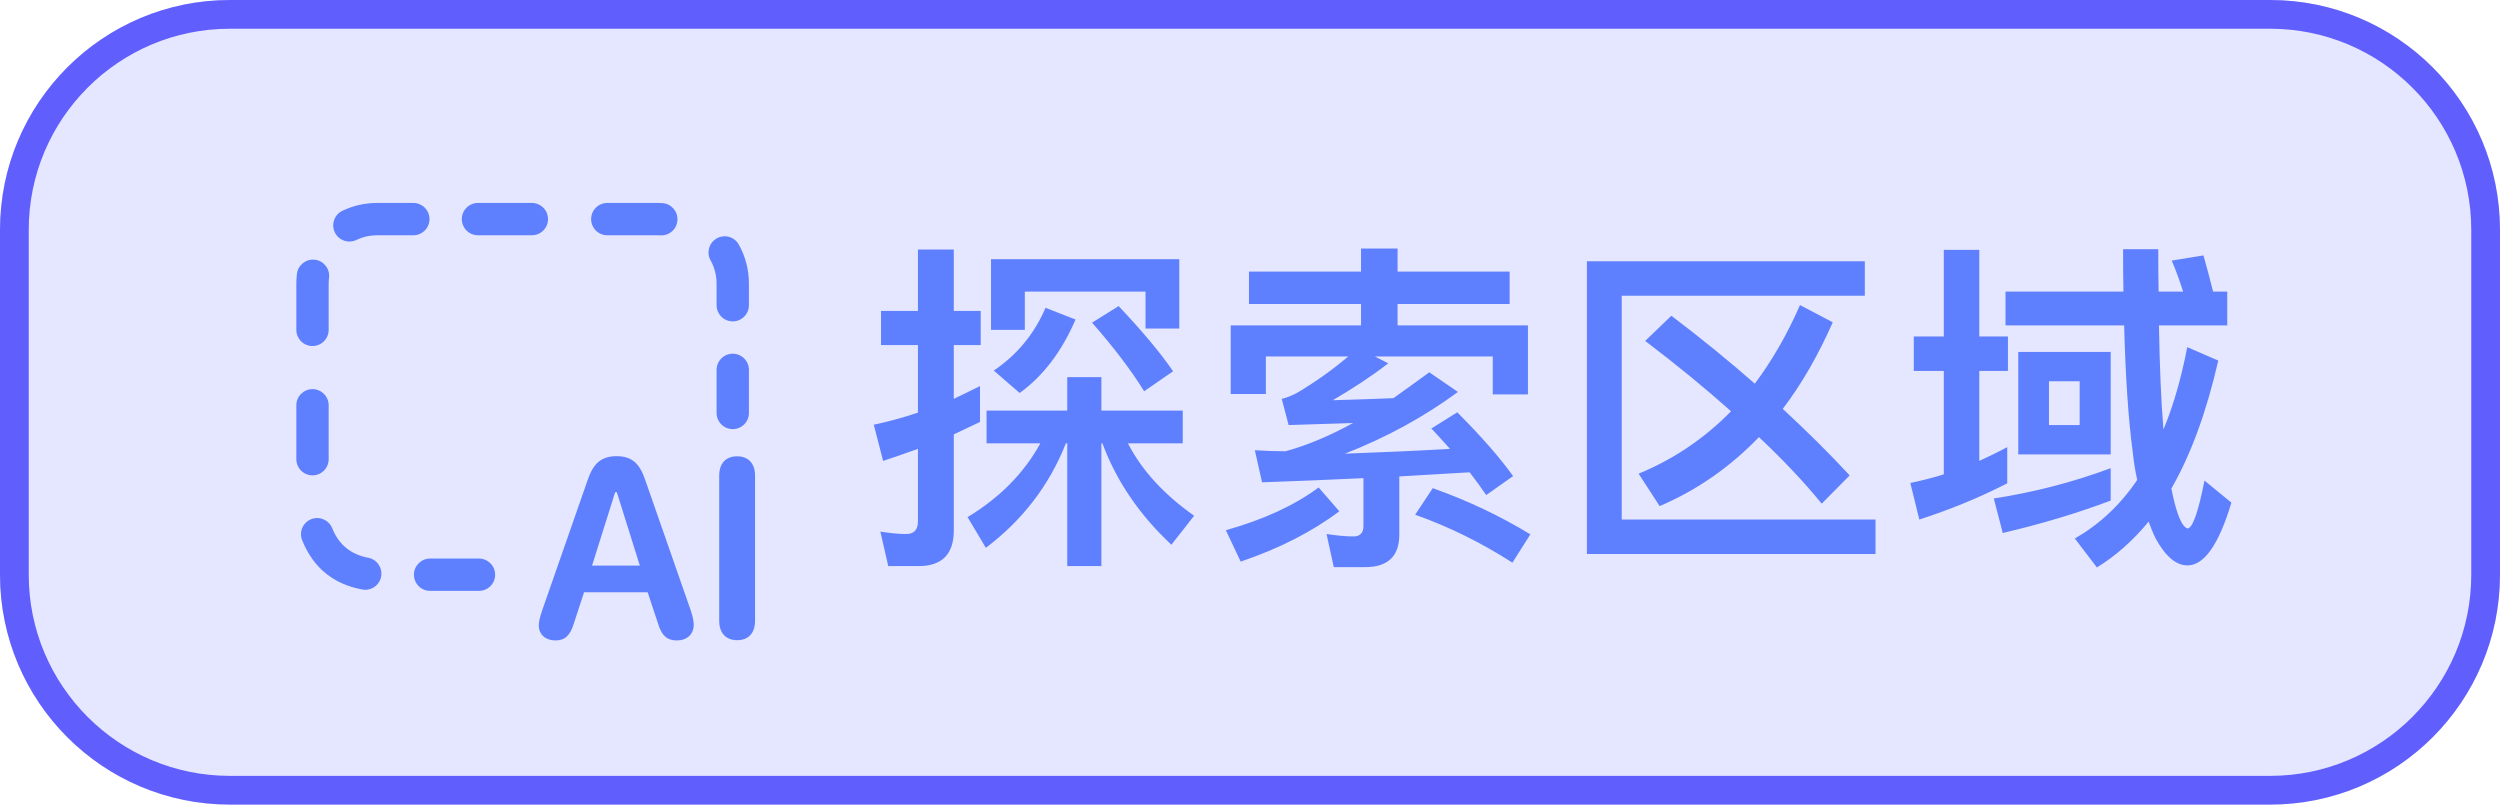
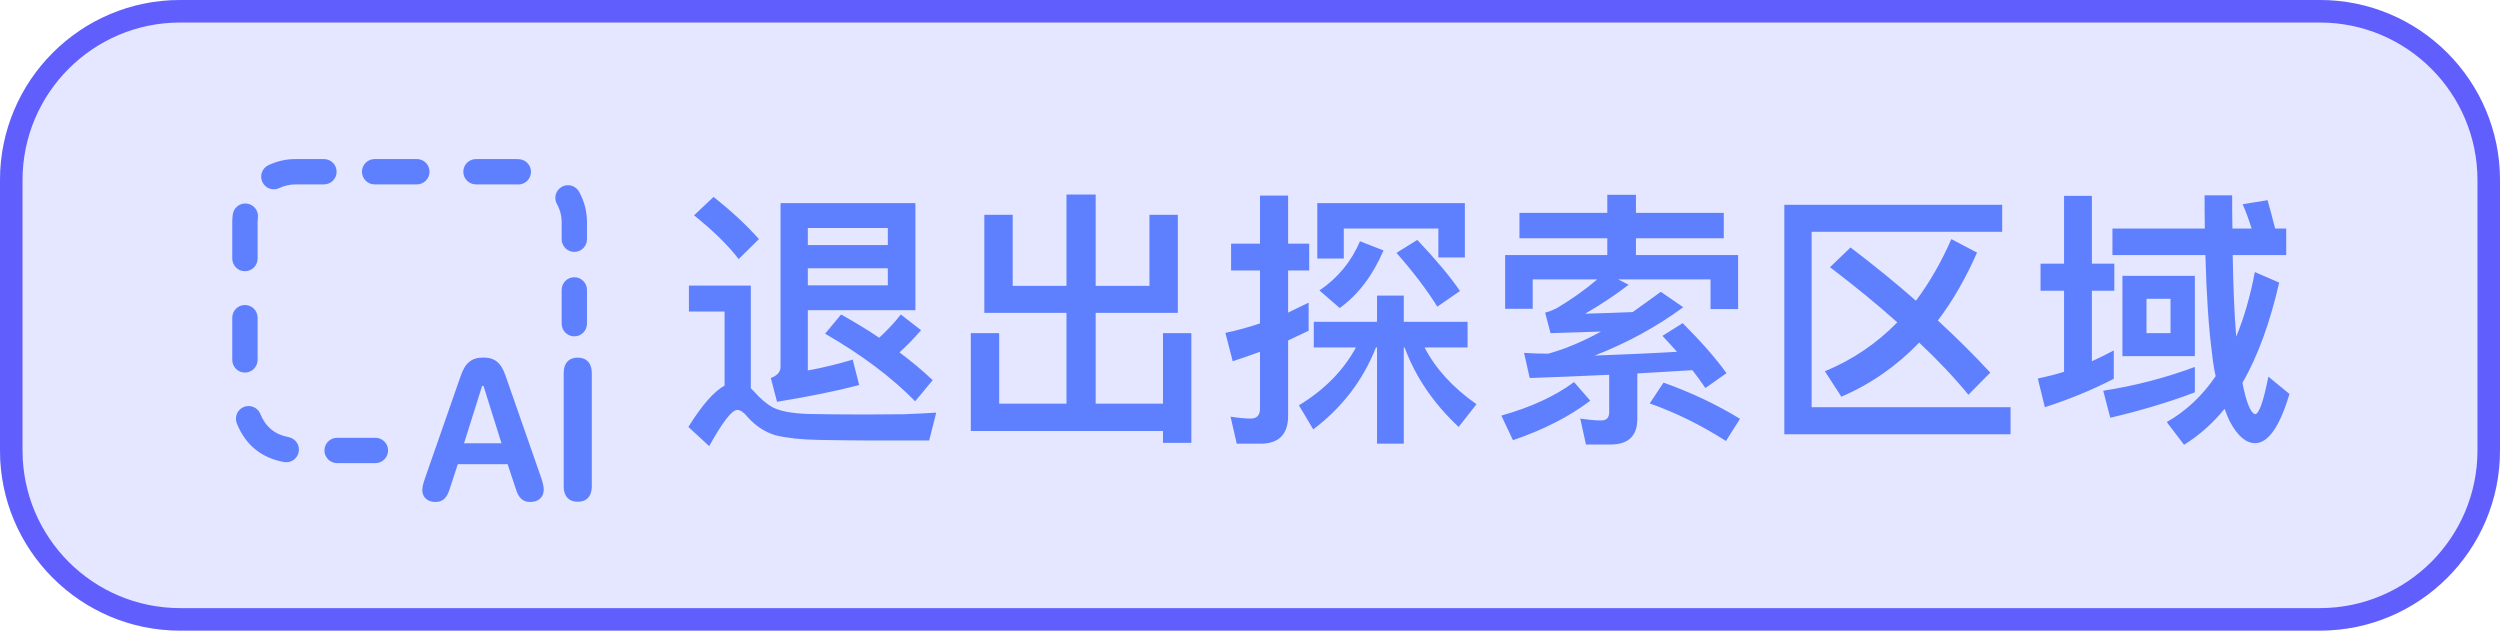
- <svg xmlns="http://www.w3.org/2000/svg" fill="none" version="1.1" width="174" height="56" viewBox="0 0 174 56">
+ <svg xmlns="http://www.w3.org/2000/svg" fill="none" version="1.1" width="222" height="56" viewBox="0 0 222 56">
  <defs>
-     <clipPath id="master_svg0_233_22791">
-       <rect x="0" y="0" width="174" height="56" rx="16" />
+     <clipPath id="master_svg0_334_31462">
+       <rect x="0" y="0" width="222" height="56" rx="16" />
    </clipPath>
-     <clipPath id="master_svg1_233_22792">
+     <clipPath id="master_svg1_334_31463">
      <rect x="18" y="10" width="36" height="36" rx="0" />
    </clipPath>
  </defs>
-   <g clip-path="url(#master_svg0_233_22791)">
-     <rect x="0" y="0" width="174" height="56" rx="16" fill="#E5E6FF" fill-opacity="1" />
-     <g clip-path="url(#master_svg1_233_22792)">
-       <g>
-         <path d="M38.655,44.575C39.32,44.575,39.69,44.233,39.949,43.364L40.651,41.221L45.077,41.221L45.788,43.364C46.038,44.224,46.425,44.575,47.1,44.575C47.812,44.575,48.283,44.15,48.283,43.485C48.283,43.226,48.218,42.921,48.089,42.524L44.91,33.413C44.513,32.231,43.959,31.75,42.915,31.75C41.861,31.75,41.298,32.24,40.9,33.413L37.721,42.524C37.565,42.994,37.5,43.281,37.5,43.531C37.5,44.159,37.971,44.574,38.654,44.574L38.655,44.575ZM41.206,39.364L42.813,34.263L42.933,34.263L44.532,39.364L41.206,39.364ZM51.313,44.556C52.099,44.556,52.551,44.058,52.551,43.207L52.551,33.108C52.551,32.258,52.09,31.759,51.305,31.759C50.51,31.759,50.057,32.258,50.057,33.108L50.057,43.208C50.057,44.059,50.518,44.557,51.313,44.557L51.313,44.556Z" fill="#5E80FE" fill-opacity="1" style="mix-blend-mode:passthrough" />
-       </g>
-       <g>
-         <path d="M28.767,16.375L26.25,16.375Q25.485,16.375,24.801,16.701C24.24,16.968,23.569,16.73,23.301,16.169C23.034,15.608,23.272,14.937,23.833,14.67Q24.976,14.125,26.25,14.125L28.767,14.125C29.388,14.125,29.892,14.629,29.892,15.25C29.892,15.871,29.388,16.375,28.767,16.375ZM37.017,16.375L33.267,16.375C32.646,16.375,32.142,15.871,32.142,15.25C32.142,14.629,32.646,14.125,33.267,14.125L37.017,14.125C37.638,14.125,38.142,14.629,38.142,15.25C38.142,15.871,37.638,16.375,37.017,16.375ZM45.958,16.381Q45.855,16.375,45.75,16.375L42.267,16.375C41.646,16.375,41.142,15.871,41.142,15.25C41.142,14.629,41.646,14.125,42.267,14.125L45.75,14.125Q45.923,14.125,46.094,14.135C46.715,14.173,47.187,14.706,47.149,15.327C47.131,15.624,46.996,15.903,46.772,16.1C46.549,16.298,46.256,16.399,45.958,16.381ZM49.875,21.243L49.875,19.75Q49.875,18.875,49.454,18.116C49.153,17.573,49.349,16.888,49.892,16.587C50.153,16.442,50.461,16.407,50.748,16.489C51.035,16.571,51.277,16.764,51.422,17.025Q52.125,18.293,52.125,19.75L52.125,21.243C52.125,21.864,51.621,22.368,51,22.368C50.379,22.368,49.875,21.864,49.875,21.243ZM22.901,19.332Q22.875,19.539,22.875,19.75L22.875,22.959C22.875,23.58,22.371,24.084,21.75,24.084C21.129,24.084,20.625,23.58,20.625,22.959L20.625,19.75Q20.625,19.401,20.667,19.057C20.743,18.44,21.305,18.002,21.921,18.078C22.538,18.154,22.976,18.715,22.901,19.332ZM49.875,28.743L49.875,25.743C49.875,25.122,50.379,24.618,51,24.618C51.621,24.618,52.125,25.122,52.125,25.743L52.125,28.743C52.125,29.364,51.621,29.868,51,29.868C50.379,29.868,49.875,29.364,49.875,28.743ZM22.875,28.209L22.875,31.959C22.875,32.58,22.371,33.084,21.75,33.084C21.129,33.084,20.625,32.58,20.625,31.959L20.625,28.209C20.625,27.587,21.129,27.084,21.75,27.084C22.371,27.084,22.875,27.587,22.875,28.209ZM23.118,36.76Q23.81,38.479,25.626,38.818C26.237,38.932,26.64,39.519,26.526,40.13C26.472,40.423,26.303,40.683,26.057,40.851C25.81,41.02,25.507,41.084,25.214,41.03Q22.185,40.465,21.031,37.601C20.919,37.324,20.922,37.015,21.039,36.74C21.156,36.466,21.377,36.249,21.654,36.137C22.23,35.905,22.886,36.184,23.118,36.76ZM29.935,38.875L33.337,38.875C33.958,38.875,34.462,39.379,34.462,40C34.462,40.621,33.958,41.125,33.337,41.125L29.935,41.125C29.313,41.125,28.81,40.621,28.81,40C28.81,39.379,29.313,38.875,29.935,38.875Z" fill-rule="evenodd" fill="#5E80FE" fill-opacity="1" />
-       </g>
+   <g clip-path="url(#master_svg0_334_31462)">
+     <rect x="0" y="0" width="222" height="56" rx="16" fill="#E5E6FF" fill-opacity="1" />
+     <g clip-path="url(#master_svg1_334_31463)">
+       <path d="M38.655,44.575C39.32,44.575,39.69,44.233,39.949,43.364L40.651,41.221L45.077,41.221L45.788,43.364C46.038,44.224,46.425,44.575,47.1,44.575C47.812,44.575,48.283,44.15,48.283,43.485C48.283,43.226,48.218,42.921,48.089,42.524L44.91,33.413C44.513,32.231,43.959,31.75,42.915,31.75C41.861,31.75,41.298,32.24,40.9,33.413L37.721,42.524C37.565,42.994,37.5,43.281,37.5,43.531C37.5,44.159,37.971,44.574,38.654,44.574L38.655,44.575ZM41.206,39.364L42.813,34.263L42.933,34.263L44.532,39.364L41.206,39.364ZM51.313,44.556C52.099,44.556,52.551,44.058,52.551,43.207L52.551,33.108C52.551,32.258,52.09,31.759,51.305,31.759C50.51,31.759,50.057,32.258,50.057,33.108L50.057,43.208C50.057,44.059,50.518,44.557,51.313,44.557L51.313,44.556Z" fill="#5E80FE" fill-opacity="1" style="mix-blend-mode:passthrough" />
+       <path d="M28.767,16.375L26.25,16.375Q25.485,16.375,24.801,16.701C24.24,16.968,23.569,16.73,23.301,16.169C23.034,15.608,23.272,14.937,23.833,14.67Q24.976,14.125,26.25,14.125L28.767,14.125C29.388,14.125,29.892,14.629,29.892,15.25C29.892,15.871,29.388,16.375,28.767,16.375ZM37.017,16.375L33.267,16.375C32.646,16.375,32.142,15.871,32.142,15.25C32.142,14.629,32.646,14.125,33.267,14.125L37.017,14.125C37.638,14.125,38.142,14.629,38.142,15.25C38.142,15.871,37.638,16.375,37.017,16.375ZM45.958,16.381Q45.855,16.375,45.75,16.375L42.267,16.375C41.646,16.375,41.142,15.871,41.142,15.25C41.142,14.629,41.646,14.125,42.267,14.125L45.75,14.125Q45.923,14.125,46.094,14.135C46.715,14.173,47.187,14.706,47.149,15.327C47.131,15.624,46.996,15.903,46.772,16.1C46.549,16.298,46.256,16.399,45.958,16.381ZM49.875,21.243L49.875,19.75Q49.875,18.875,49.454,18.116C49.153,17.573,49.349,16.888,49.892,16.587C50.153,16.442,50.461,16.407,50.748,16.489C51.035,16.571,51.277,16.764,51.422,17.025Q52.125,18.293,52.125,19.75L52.125,21.243C52.125,21.864,51.621,22.368,51,22.368C50.379,22.368,49.875,21.864,49.875,21.243ZM22.901,19.332Q22.875,19.539,22.875,19.75L22.875,22.959C22.875,23.58,22.371,24.084,21.75,24.084C21.129,24.084,20.625,23.58,20.625,22.959L20.625,19.75Q20.625,19.401,20.667,19.057C20.743,18.44,21.305,18.002,21.921,18.078C22.538,18.154,22.976,18.715,22.901,19.332ZM49.875,28.743L49.875,25.743C49.875,25.122,50.379,24.618,51,24.618C51.621,24.618,52.125,25.122,52.125,25.743L52.125,28.743C52.125,29.364,51.621,29.868,51,29.868C50.379,29.868,49.875,29.364,49.875,28.743ZM22.875,28.209L22.875,31.959C22.875,32.58,22.371,33.084,21.75,33.084C21.129,33.084,20.625,32.58,20.625,31.959L20.625,28.209C20.625,27.587,21.129,27.084,21.75,27.084C22.371,27.084,22.875,27.587,22.875,28.209ZM23.118,36.76Q23.81,38.479,25.626,38.818C26.237,38.932,26.64,39.519,26.526,40.13C26.472,40.423,26.303,40.683,26.057,40.851C25.81,41.02,25.507,41.084,25.214,41.03Q22.185,40.465,21.031,37.601C20.919,37.324,20.922,37.015,21.039,36.74C21.156,36.466,21.377,36.249,21.654,36.137C22.23,35.905,22.886,36.184,23.118,36.76ZM29.935,38.875L33.337,38.875C33.958,38.875,34.462,39.379,34.462,40C34.462,40.621,33.958,41.125,33.337,41.125L29.935,41.125C29.313,41.125,28.81,40.621,28.81,40C28.81,39.379,29.313,38.875,29.935,38.875Z" fill-rule="evenodd" fill="#5E80FE" fill-opacity="1" />
    </g>
    <g>
-       <path d="M72.768,21.424C72,23.224,70.8,24.688,69.168,25.792L70.968,27.352C72.6,26.176,73.896,24.472,74.856,22.24L72.768,21.424ZM77.856,21.304L76.008,22.456C77.544,24.208,78.744,25.792,79.632,27.232L81.648,25.84C80.76,24.544,79.488,23.032,77.856,21.304ZM63.936,39.4C65.568,39.4,66.384,38.56,66.384,36.928L66.384,30.232C66.984,29.944,67.584,29.656,68.208,29.368L68.208,26.872C67.584,27.184,66.984,27.472,66.384,27.76L66.384,24.016L68.256,24.016L68.256,21.64L66.384,21.64L66.384,17.368L63.888,17.368L63.888,21.64L61.32,21.64L61.32,24.016L63.888,24.016L63.888,28.72C62.88,29.056,61.848,29.344,60.816,29.56L61.464,32.08C62.28,31.816,63.072,31.528,63.888,31.24L63.888,36.304C63.888,36.88,63.6,37.168,63.072,37.168C62.496,37.168,61.896,37.096,61.272,37L61.824,39.4L63.936,39.4ZM82.08,18.04L68.976,18.04L68.976,22.96L71.328,22.96L71.328,20.296L79.728,20.296L79.728,22.864L82.08,22.864L82.08,18.04ZM72.408,30.856C71.28,32.92,69.6,34.624,67.344,35.992L68.616,38.128C71.16,36.208,73.032,33.784,74.184,30.856L74.28,30.856L74.28,39.4L76.656,39.4L76.656,30.856L76.728,30.856C77.688,33.448,79.272,35.8,81.528,37.912L83.112,35.896C81,34.408,79.464,32.728,78.504,30.856L82.32,30.856L82.32,28.576L76.656,28.576L76.656,26.248L74.28,26.248L74.28,28.576L68.664,28.576L68.664,30.856L72.408,30.856ZM86.928,18.904L86.928,21.16L94.728,21.16L94.728,22.648L85.656,22.648L85.656,27.424L88.104,27.424L88.104,24.808L93.84,24.808C92.712,25.768,91.512,26.608,90.264,27.352C89.88,27.544,89.544,27.688,89.208,27.76L89.688,29.584C91.32,29.536,92.832,29.488,94.176,29.44C92.52,30.352,90.96,31,89.472,31.408C88.776,31.408,88.056,31.384,87.336,31.336L87.84,33.568C90,33.496,92.352,33.4,94.896,33.28L94.896,36.616C94.896,37.096,94.656,37.336,94.2,37.336C93.6,37.336,92.976,37.264,92.328,37.168L92.832,39.472L95.016,39.472C96.6,39.472,97.392,38.704,97.392,37.216L97.392,33.16C98.952,33.064,100.584,32.968,102.288,32.872C102.696,33.4,103.08,33.928,103.44,34.456L105.312,33.136C104.4,31.864,103.104,30.376,101.424,28.696L99.624,29.824C100.056,30.28,100.488,30.76,100.92,31.24C98.52,31.384,96.096,31.48,93.6,31.576C96.504,30.448,99.12,29.008,101.472,27.28L99.48,25.912C98.616,26.536,97.8,27.136,96.984,27.712C95.856,27.76,94.44,27.808,92.76,27.856C94.08,27.088,95.376,26.248,96.624,25.288L95.688,24.808L103.896,24.808L103.896,27.448L106.344,27.448L106.344,22.648L97.272,22.648L97.272,21.16L105.072,21.16L105.072,18.904L97.272,18.904L97.272,17.296L94.728,17.296L94.728,18.904L86.928,18.904ZM99.72,33.976L98.496,35.824C100.8,36.64,103.056,37.744,105.264,39.16L106.512,37.192C104.472,35.944,102.216,34.864,99.72,33.976ZM91.776,33.928C90.096,35.176,87.96,36.16,85.32,36.904L86.352,39.088C89.04,38.176,91.344,37,93.216,35.584L91.776,33.928ZM116.328,21.976L114.504,23.728C116.688,25.384,118.68,27.016,120.48,28.624C118.656,30.496,116.496,31.96,114.048,32.968L115.512,35.224C118.104,34.12,120.408,32.512,122.424,30.424C124.08,31.984,125.544,33.52,126.792,35.056L128.736,33.088C127.32,31.552,125.76,30.016,124.08,28.456C125.4,26.728,126.552,24.712,127.56,22.432L125.28,21.232C124.392,23.272,123.336,25.096,122.136,26.704C120.36,25.144,118.416,23.56,116.328,21.976ZM110.448,18.184L110.448,38.56L130.536,38.56L130.536,36.16L112.872,36.16L112.872,20.584L129.792,20.584L129.792,18.184L110.448,18.184ZM139.584,20.296L139.584,22.648L147.84,22.648C147.936,26.2,148.128,29.152,148.44,31.48C148.512,32.152,148.608,32.776,148.752,33.4C147.552,35.176,146.088,36.52,144.408,37.48L145.944,39.496C147.264,38.68,148.464,37.624,149.544,36.304C149.688,36.688,149.832,37.072,150.024,37.456C150.696,38.704,151.44,39.352,152.256,39.352C153.408,39.352,154.44,37.888,155.304,34.984L153.432,33.448C153,35.632,152.616,36.736,152.256,36.784C151.848,36.664,151.464,35.728,151.128,34C152.496,31.624,153.576,28.648,154.392,25.096L152.232,24.16C151.824,26.296,151.272,28.216,150.576,29.896C150.408,27.88,150.312,25.48,150.264,22.648L155.016,22.648L155.016,20.296L154.032,20.296C153.792,19.36,153.576,18.52,153.36,17.776L151.152,18.136C151.44,18.808,151.704,19.528,151.944,20.296L150.24,20.296C150.216,19.336,150.216,18.352,150.216,17.344L147.768,17.344C147.768,18.352,147.768,19.336,147.792,20.296L139.584,20.296ZM140.472,24.496L140.472,31.624L146.904,31.624L146.904,24.496L140.472,24.496ZM144.744,29.584L142.608,29.584L142.608,26.536L144.744,26.536L144.744,29.584ZM146.904,32.584C144.264,33.568,141.552,34.264,138.768,34.696L139.392,37.096C142.056,36.472,144.552,35.728,146.904,34.84L146.904,32.584ZM133.2,23.416L133.2,25.816L135.288,25.816L135.288,33.016C134.52,33.256,133.752,33.448,132.96,33.616L133.584,36.16C135.744,35.464,137.784,34.624,139.704,33.64L139.704,31.12C139.08,31.456,138.432,31.768,137.76,32.08L137.76,25.816L139.752,25.816L139.752,23.416L137.76,23.416L137.76,17.392L135.288,17.392L135.288,23.416L133.2,23.416Z" fill="#5E80FE" fill-opacity="1" />
+       <path d="M63.36,17.488L61.632,19.12C63.36,20.512,64.68,21.808,65.592,23.008L67.392,21.232C66.288,19.984,64.944,18.736,63.36,17.488ZM76.992,39.112L82.512,39.112L83.136,36.64C82.464,36.688,81.528,36.736,80.28,36.784C79.032,36.784,77.832,36.808,76.632,36.808C74.784,36.808,73.152,36.784,71.76,36.76C70.344,36.712,69.288,36.52,68.592,36.16C68.04,35.848,67.488,35.368,66.936,34.744L66.672,34.48L66.672,25.36L61.176,25.36L61.176,27.664L64.344,27.664L64.344,34.24C63.384,34.768,62.328,35.992,61.128,37.912L62.976,39.616C64.176,37.456,64.992,36.4,65.472,36.4C65.736,36.4,66.024,36.592,66.36,37C67.08,37.816,67.92,38.368,68.88,38.656C69.888,38.896,71.16,39.04,72.696,39.064C74.232,39.088,75.672,39.112,76.992,39.112ZM74.688,27.928L73.272,29.632C76.512,31.504,79.176,33.496,81.264,35.632L82.824,33.76C81.912,32.896,80.928,32.08,79.872,31.288C80.52,30.712,81.168,30.04,81.792,29.32L79.992,27.928C79.44,28.648,78.792,29.32,78.072,29.992C77.016,29.272,75.888,28.6,74.688,27.928ZM71.736,23.824L78.84,23.824L78.84,25.336L71.736,25.336L71.736,23.824ZM78.84,21.76L71.736,21.76L71.736,20.248L78.84,20.248L78.84,21.76ZM71.736,27.544L81.288,27.544L81.288,18.04L69.312,18.04L69.312,32.584C69.312,33.016,69.024,33.352,68.448,33.568L69,35.68C71.928,35.2,74.376,34.696,76.296,34.192L75.72,31.936C74.424,32.32,73.08,32.656,71.736,32.896L71.736,27.544ZM102.072,25.384L97.296,25.384L97.296,17.272L94.704,17.272L94.704,25.384L89.928,25.384L89.928,19.072L87.408,19.072L87.408,27.784L94.704,27.784L94.704,35.848L88.728,35.848L88.728,29.584L86.208,29.584L86.208,38.272L103.272,38.272L103.272,39.328L105.792,39.328L105.792,29.584L103.272,29.584L103.272,35.848L97.296,35.848L97.296,27.784L104.592,27.784L104.592,19.072L102.072,19.072L102.072,25.384ZM120.768,21.424C120,23.224,118.8,24.688,117.168,25.792L118.968,27.352C120.6,26.176,121.896,24.472,122.856,22.24L120.768,21.424ZM125.856,21.304L124.008,22.456C125.544,24.208,126.744,25.792,127.632,27.232L129.648,25.84C128.76,24.544,127.488,23.032,125.856,21.304ZM111.936,39.4C113.568,39.4,114.384,38.56,114.384,36.928L114.384,30.232C114.984,29.944,115.584,29.656,116.208,29.368L116.208,26.872C115.584,27.184,114.984,27.472,114.384,27.76L114.384,24.016L116.256,24.016L116.256,21.64L114.384,21.64L114.384,17.368L111.888,17.368L111.888,21.64L109.32,21.64L109.32,24.016L111.888,24.016L111.888,28.72C110.88,29.056,109.848,29.344,108.816,29.56L109.464,32.08C110.28,31.816,111.072,31.528,111.888,31.24L111.888,36.304C111.888,36.88,111.6,37.168,111.072,37.168C110.496,37.168,109.896,37.096,109.272,37L109.824,39.4L111.936,39.4ZM130.08,18.04L116.976,18.04L116.976,22.96L119.328,22.96L119.328,20.296L127.728,20.296L127.728,22.864L130.08,22.864L130.08,18.04ZM120.408,30.856C119.28,32.92,117.6,34.624,115.344,35.992L116.616,38.128C119.16,36.208,121.032,33.784,122.184,30.856L122.28,30.856L122.28,39.4L124.656,39.4L124.656,30.856L124.728,30.856C125.688,33.448,127.272,35.8,129.528,37.912L131.112,35.896C129,34.408,127.464,32.728,126.504,30.856L130.32,30.856L130.32,28.576L124.656,28.576L124.656,26.248L122.28,26.248L122.28,28.576L116.664,28.576L116.664,30.856L120.408,30.856ZM134.928,18.904L134.928,21.16L142.728,21.16L142.728,22.648L133.656,22.648L133.656,27.424L136.104,27.424L136.104,24.808L141.84,24.808C140.712,25.768,139.512,26.608,138.264,27.352C137.88,27.544,137.544,27.688,137.208,27.76L137.688,29.584C139.32,29.536,140.832,29.488,142.176,29.44C140.52,30.352,138.96,31,137.472,31.408C136.776,31.408,136.056,31.384,135.336,31.336L135.84,33.568C138,33.496,140.352,33.4,142.896,33.28L142.896,36.616C142.896,37.096,142.656,37.336,142.2,37.336C141.6,37.336,140.976,37.264,140.328,37.168L140.832,39.472L143.016,39.472C144.6,39.472,145.392,38.704,145.392,37.216L145.392,33.16C146.952,33.064,148.584,32.968,150.288,32.872C150.696,33.4,151.08,33.928,151.44,34.456L153.312,33.136C152.4,31.864,151.104,30.376,149.424,28.696L147.624,29.824C148.056,30.28,148.488,30.76,148.92,31.24C146.52,31.384,144.096,31.48,141.6,31.576C144.504,30.448,147.12,29.008,149.472,27.28L147.48,25.912C146.616,26.536,145.8,27.136,144.984,27.712C143.856,27.76,142.44,27.808,140.76,27.856C142.08,27.088,143.376,26.248,144.624,25.288L143.688,24.808L151.896,24.808L151.896,27.448L154.344,27.448L154.344,22.648L145.272,22.648L145.272,21.16L153.072,21.16L153.072,18.904L145.272,18.904L145.272,17.296L142.728,17.296L142.728,18.904L134.928,18.904ZM147.72,33.976L146.496,35.824C148.8,36.64,151.056,37.744,153.264,39.16L154.512,37.192C152.472,35.944,150.216,34.864,147.72,33.976ZM139.776,33.928C138.096,35.176,135.96,36.16,133.32,36.904L134.352,39.088C137.04,38.176,139.344,37,141.216,35.584L139.776,33.928ZM164.328,21.976L162.504,23.728C164.688,25.384,166.68,27.016,168.48,28.624C166.656,30.496,164.496,31.96,162.048,32.968L163.512,35.224C166.104,34.12,168.408,32.512,170.424,30.424C172.08,31.984,173.544,33.52,174.792,35.056L176.736,33.088C175.32,31.552,173.76,30.016,172.08,28.456C173.4,26.728,174.552,24.712,175.56,22.432L173.28,21.232C172.392,23.272,171.336,25.096,170.136,26.704C168.36,25.144,166.416,23.56,164.328,21.976ZM158.448,18.184L158.448,38.56L178.536,38.56L178.536,36.16L160.872,36.16L160.872,20.584L177.792,20.584L177.792,18.184L158.448,18.184ZM187.584,20.296L187.584,22.648L195.84,22.648C195.936,26.2,196.128,29.152,196.44,31.48C196.512,32.152,196.608,32.776,196.752,33.4C195.552,35.176,194.088,36.52,192.408,37.48L193.944,39.496C195.264,38.68,196.464,37.624,197.544,36.304C197.688,36.688,197.832,37.072,198.024,37.456C198.696,38.704,199.44,39.352,200.256,39.352C201.408,39.352,202.44,37.888,203.304,34.984L201.432,33.448C201,35.632,200.616,36.736,200.256,36.784C199.848,36.664,199.464,35.728,199.128,34C200.496,31.624,201.576,28.648,202.392,25.096L200.232,24.16C199.824,26.296,199.272,28.216,198.576,29.896C198.408,27.88,198.312,25.48,198.264,22.648L203.016,22.648L203.016,20.296L202.032,20.296C201.792,19.36,201.576,18.52,201.36,17.776L199.152,18.136C199.44,18.808,199.704,19.528,199.944,20.296L198.24,20.296C198.216,19.336,198.216,18.352,198.216,17.344L195.768,17.344C195.768,18.352,195.768,19.336,195.792,20.296L187.584,20.296ZM188.472,24.496L188.472,31.624L194.904,31.624L194.904,24.496L188.472,24.496ZM192.744,29.584L190.608,29.584L190.608,26.536L192.744,26.536L192.744,29.584ZM194.904,32.584C192.264,33.568,189.552,34.264,186.768,34.696L187.392,37.096C190.056,36.472,192.552,35.728,194.904,34.84L194.904,32.584ZM181.2,23.416L181.2,25.816L183.288,25.816L183.288,33.016C182.52,33.256,181.752,33.448,180.96,33.616L181.584,36.16C183.744,35.464,185.784,34.624,187.704,33.64L187.704,31.12C187.08,31.456,186.432,31.768,185.76,32.08L185.76,25.816L187.752,25.816L187.752,23.416L185.76,23.416L185.76,17.392L183.288,17.392L183.288,23.416L181.2,23.416Z" fill="#5E80FE" fill-opacity="1" />
    </g>
-     <rect x="1" y="1" width="172" height="54" rx="15" fill-opacity="0" stroke-opacity="1" stroke="#615EFE" fill="none" stroke-width="2" />
+     <rect x="1" y="1" width="220" height="54" rx="15" fill-opacity="0" stroke-opacity="1" stroke="#615EFE" fill="none" stroke-width="2" />
  </g>
</svg>
